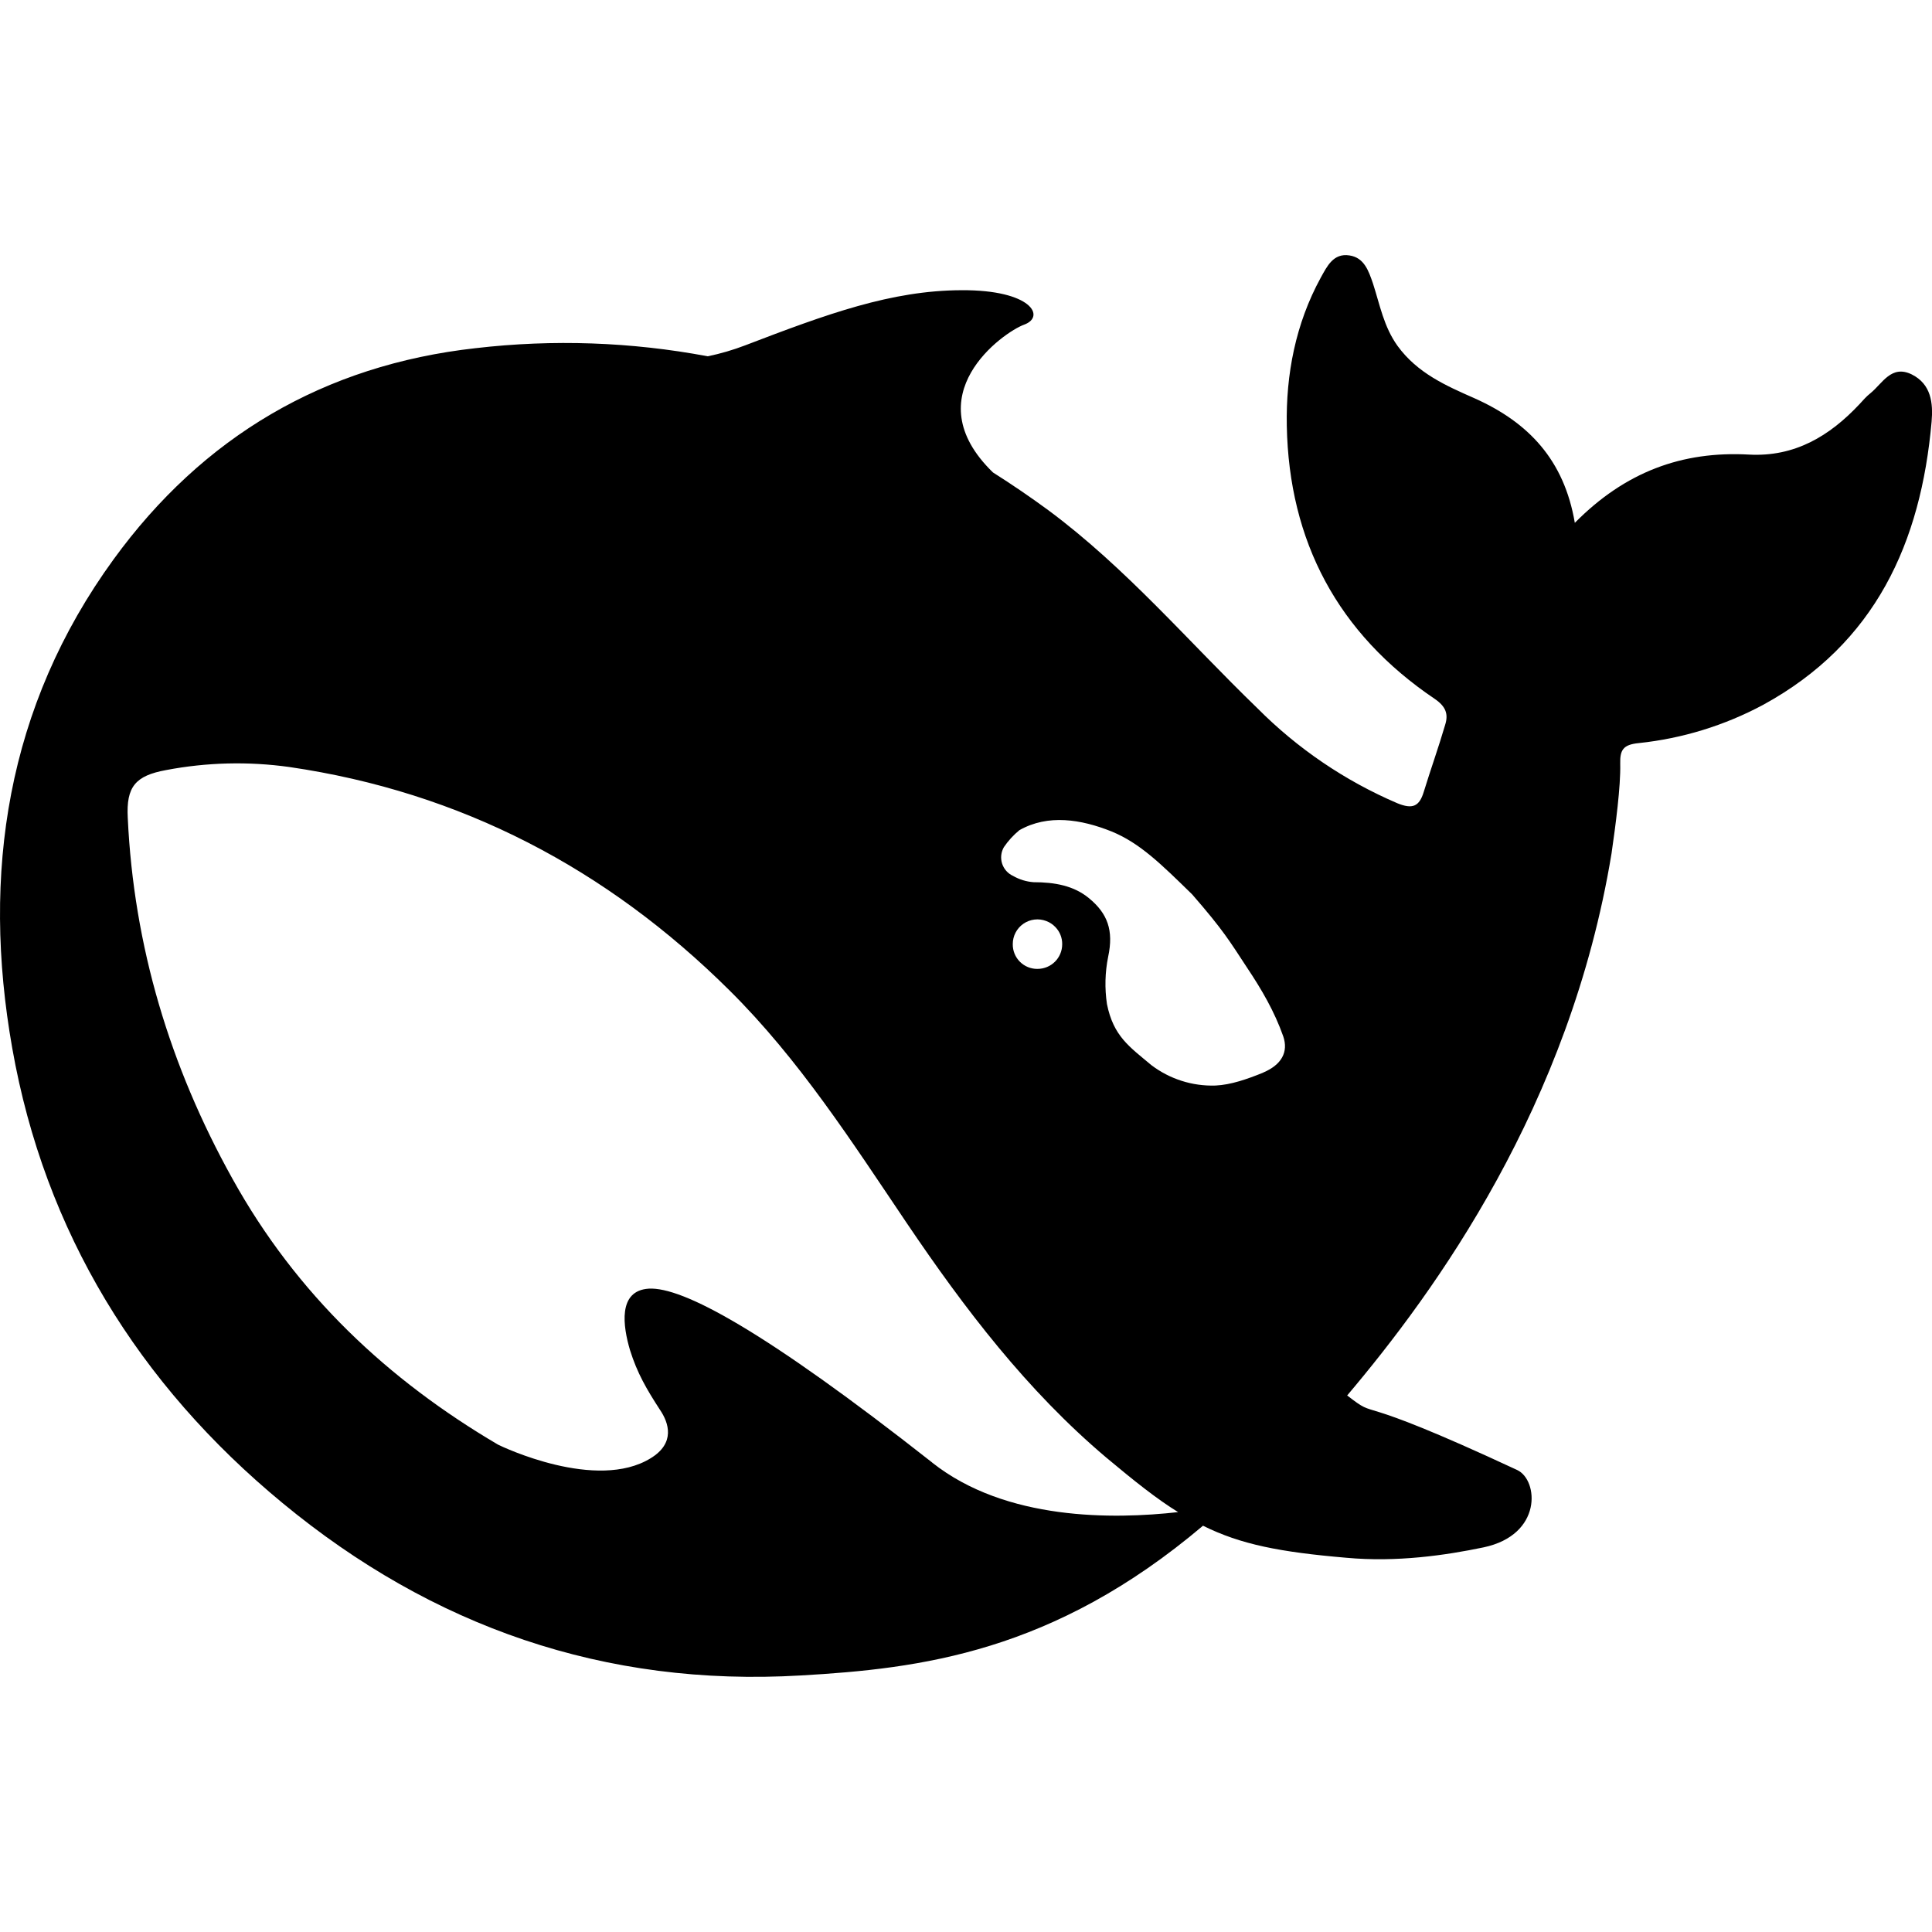
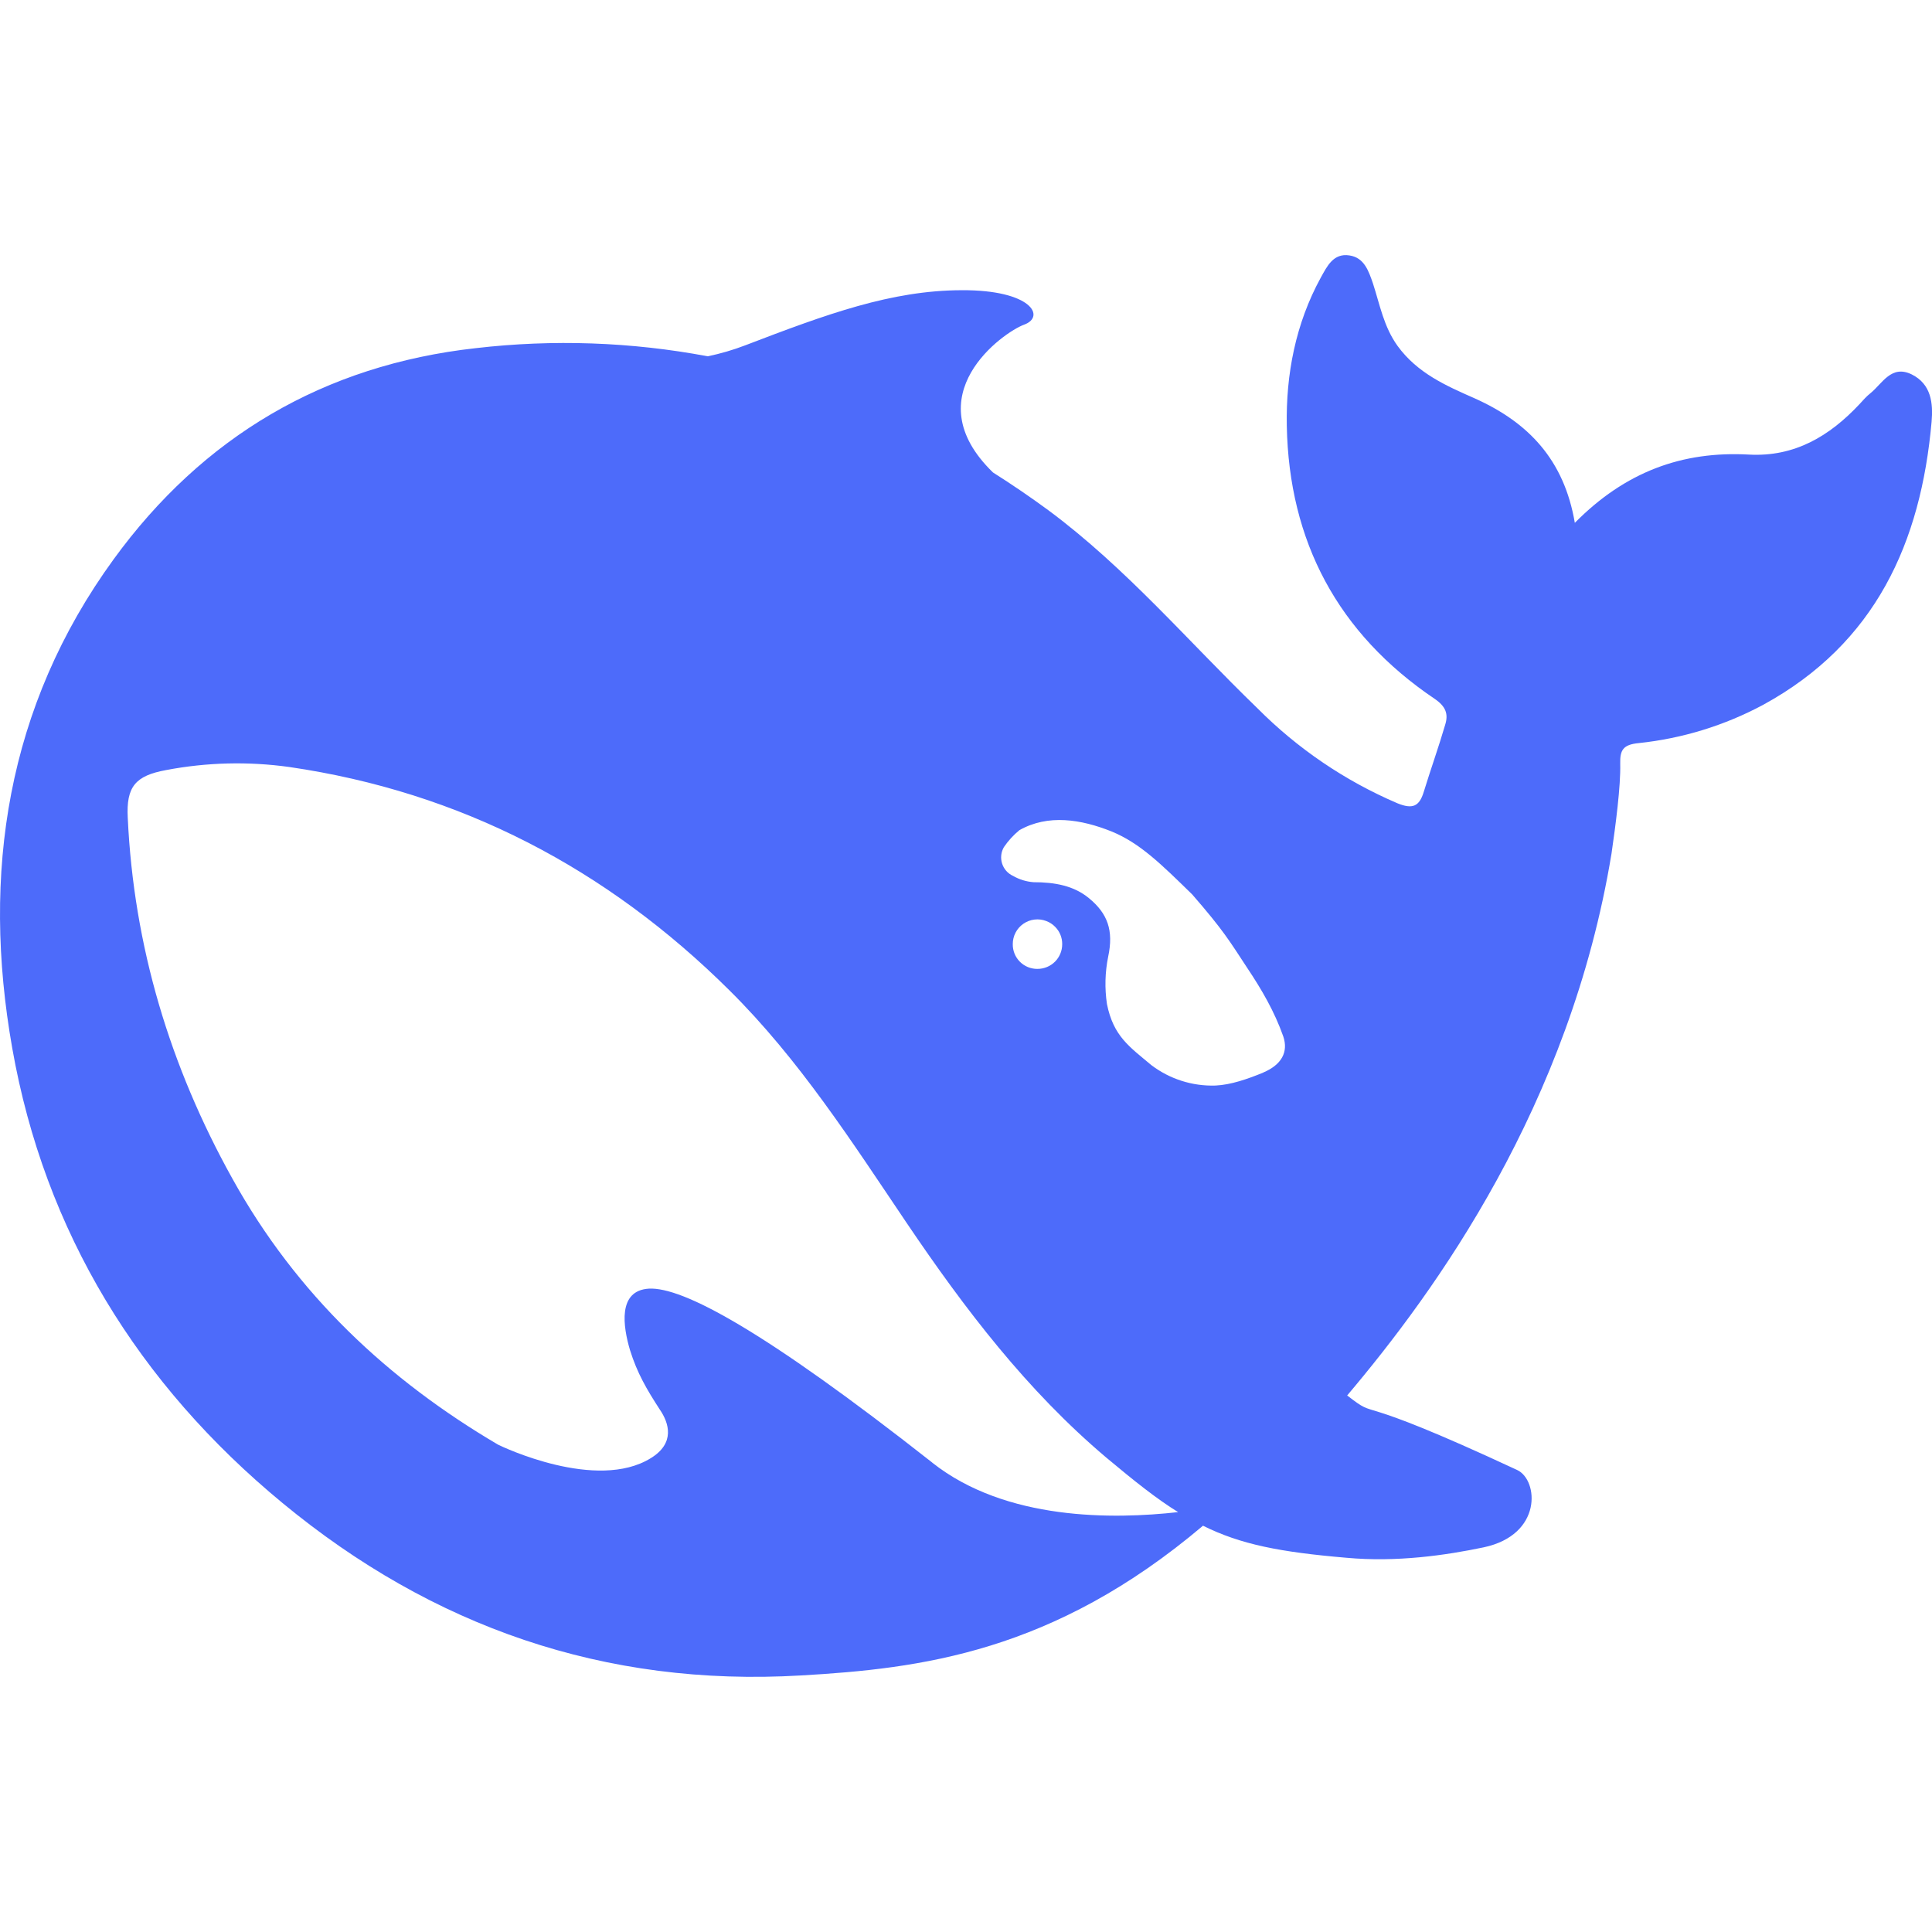
- <svg xmlns="http://www.w3.org/2000/svg" role="img" viewBox="0 0 24 24">
+ <svg xmlns="http://www.w3.org/2000/svg" fill="#4D6BFA" role="img" viewBox="0 0 24 24">
  <path d="M23.748 4.651c-.254-.124-.364.113-.512.233-.051.04-.094.09-.137.137-.372.397-.806.657-1.373.626-.829-.046-1.537.214-2.163.848-.133-.782-.575-1.248-1.247-1.548-.352-.155-.708-.311-.955-.65-.172-.24-.219-.509-.305-.774-.055-.16-.11-.323-.293-.35-.2-.031-.278.136-.356.276-.313.572-.434 1.202-.422 1.84.027 1.436.633 2.58 1.838 3.393.137.094.172.187.129.323-.082.28-.18.553-.266.833-.055.179-.137.218-.328.14a5.5 5.5 0 0 1-1.737-1.179c-.857-.828-1.631-1.743-2.597-2.46a12 12 0 0 0-.689-.47c-.985-.957.13-1.743.387-1.836.27-.098.094-.433-.778-.428-.872.003-1.67.295-2.687.685a3 3 0 0 1-.465.136 9.6 9.6 0 0 0-2.883-.101c-1.885.21-3.39 1.1-4.497 2.622C.082 8.776-.231 10.854.152 13.02c.403 2.284 1.568 4.175 3.36 5.653 1.857 1.533 3.997 2.284 6.438 2.14 1.482-.085 3.132-.284 4.994-1.86.47.234.962.328 1.78.398.629.058 1.235-.031 1.705-.129.735-.155.684-.836.418-.961-2.155-1.004-1.682-.595-2.112-.926 1.095-1.295 2.768-3.598 3.284-6.733.05-.346.115-.834.108-1.114-.004-.171.035-.238.23-.257a4.2 4.2 0 0 0 1.545-.475c1.397-.763 1.96-2.016 2.093-3.517.02-.23-.004-.467-.247-.588M11.58 18.168c-2.088-1.642-3.101-2.183-3.52-2.16-.39.024-.32.472-.234.763.09.288.207.487.371.74.114.167.192.416-.113.603-.673.416-1.842-.14-1.897-.168-1.361-.801-2.5-1.86-3.301-3.306-.775-1.393-1.225-2.888-1.299-4.482-.02-.385.094-.522.477-.592a4.7 4.7 0 0 1 1.53-.038c2.131.311 3.946 1.264 5.467 2.774.868.86 1.525 1.887 2.202 2.89.72 1.066 1.494 2.082 2.48 2.915.348.291.626.513.892.677-.802.09-2.14.109-3.055-.615zm1.001-6.44a.306.306 0 0 1 .415-.287.3.3 0 0 1 .113.074.3.3 0 0 1 .086.214c0 .17-.136.307-.308.307a.303.303 0 0 1-.306-.307m3.11 1.596c-.2.081-.4.151-.591.16a1.25 1.25 0 0 1-.798-.254c-.274-.23-.47-.358-.551-.758a1.7 1.7 0 0 1 .015-.588c.07-.327-.007-.537-.238-.727-.188-.156-.426-.199-.689-.199a.6.6 0 0 1-.254-.078.253.253 0 0 1-.114-.358 1 1 0 0 1 .192-.21c.356-.202.767-.136 1.146.016.352.144.618.408 1.001.782.392.451.462.576.685.915.176.264.336.536.446.848.066.194-.02.353-.25.45" />
</svg>
